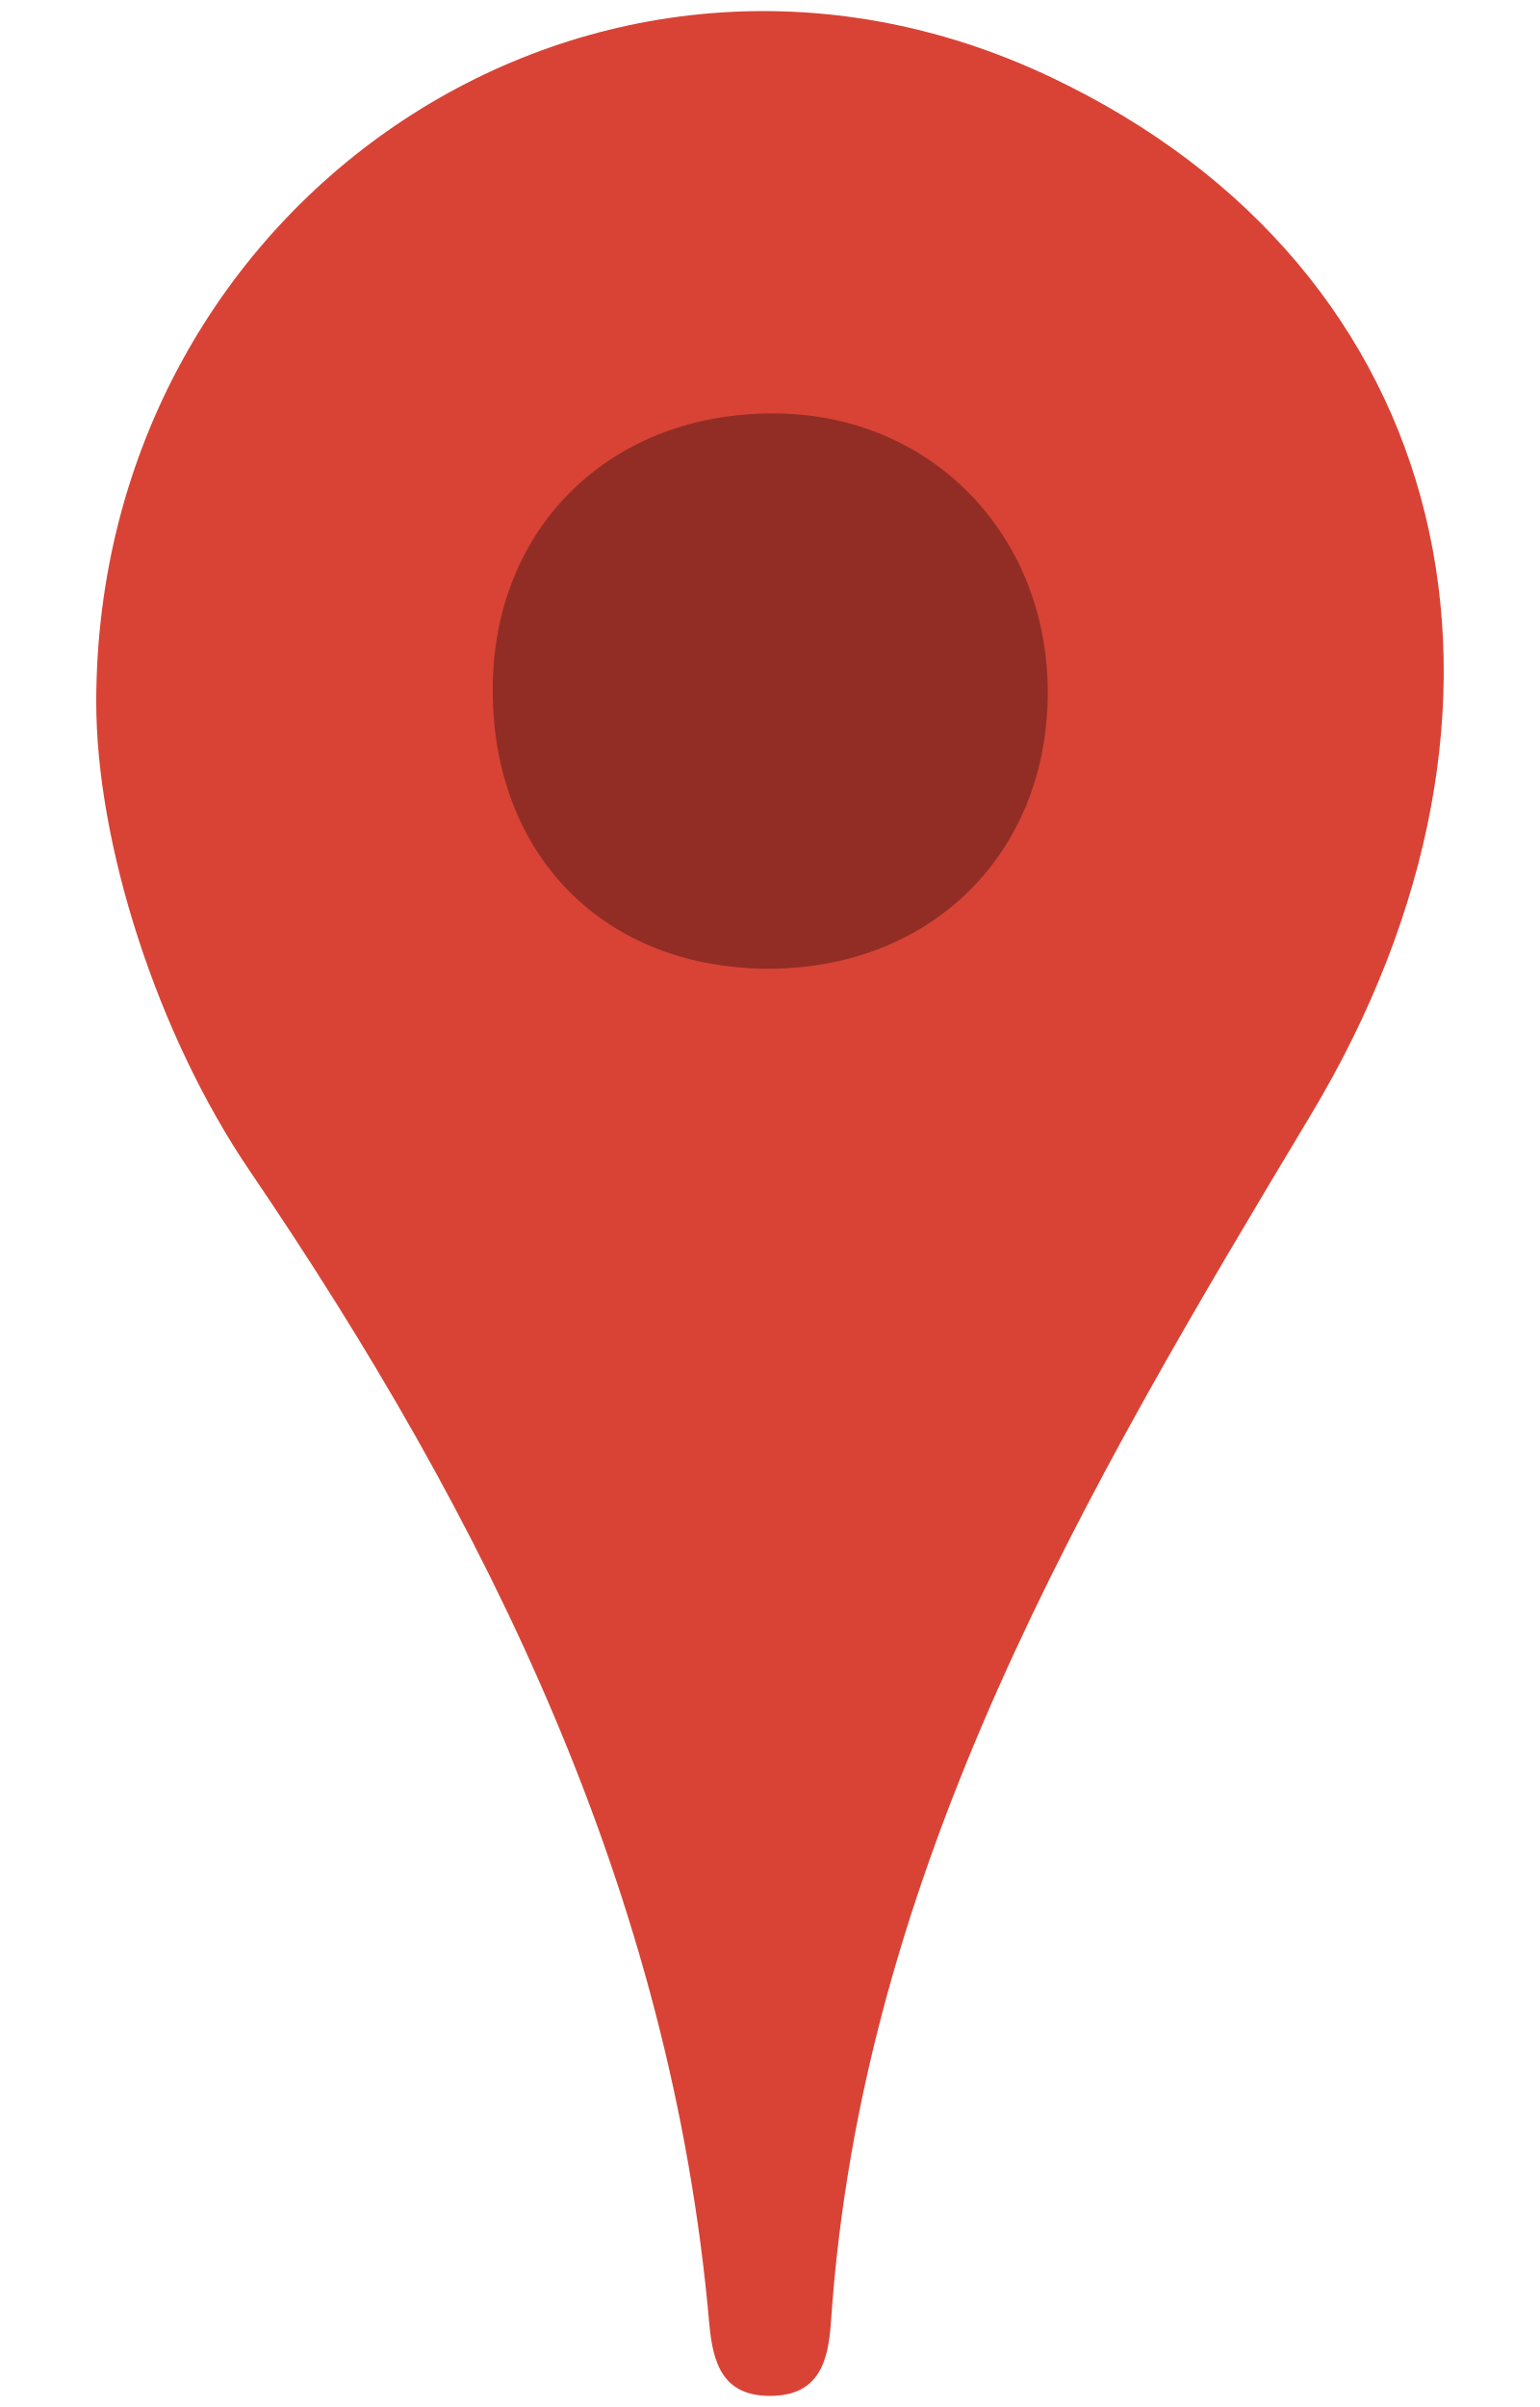
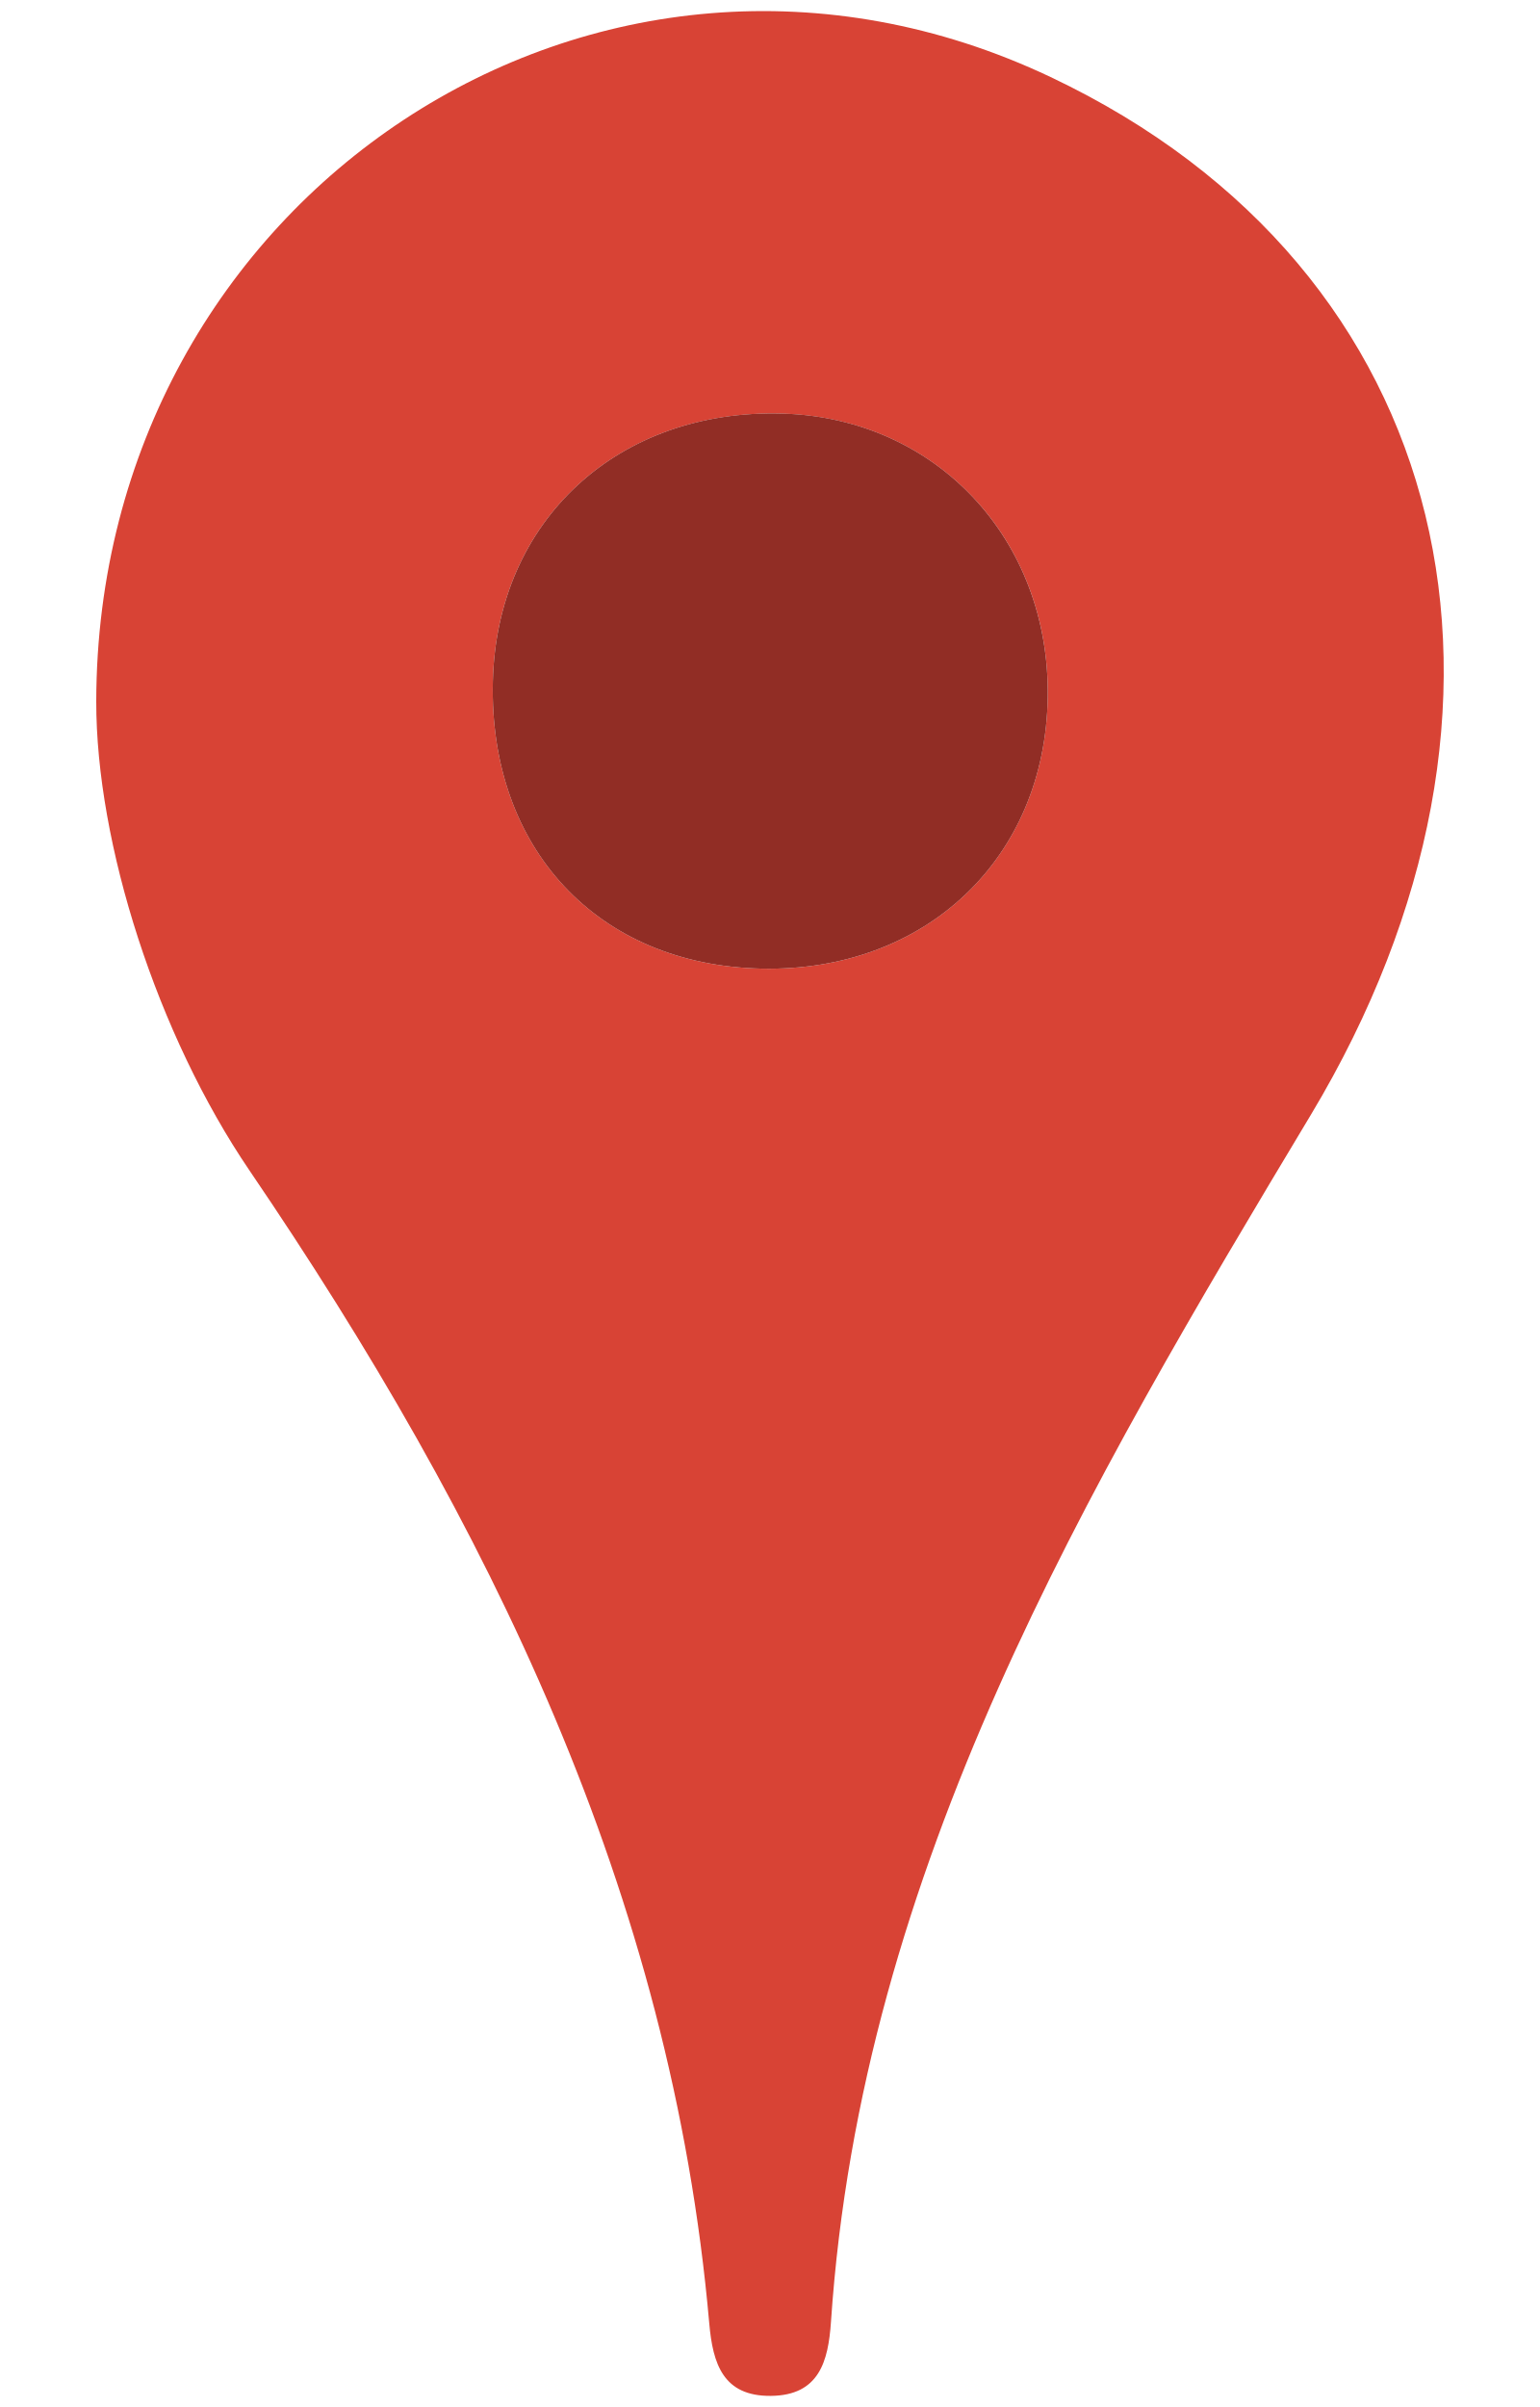
- <svg xmlns="http://www.w3.org/2000/svg" version="1.1" id="Layer_1" x="0px" y="0px" width="32px" height="50px" viewBox="0 0 32 50" enable-background="new 0 0 32 50" xml:space="preserve">
-   <g>
-     <path fill="#D84335" d="M2,14.571C2.015,4.083,12.436-2.849,21.83,1.6c8.452,4.002,10.508,13.063,5.409,21.557   c-4.682,7.799-9.337,15.649-9.972,25.073c-0.056,0.828-0.249,1.529-1.248,1.539c-0.992,0.01-1.207-0.664-1.281-1.504   C13.952,39.33,10.14,31.6,5.188,24.32C3.262,21.488,1.996,17.52,2,14.571z" />
-     <path fill="#D84335" d="M15.826,20.121c3.407,0.07,5.896-2.291,5.945-5.639c0.048-3.273-2.315-5.797-5.512-5.89   c-3.425-0.1-5.94,2.227-6.018,5.567C10.16,17.63,12.428,20.051,15.826,20.121z" />
-     <path fill="#912D25" d="M15.826,20.121c-3.399-0.07-5.667-2.491-5.585-5.963c0.078-3.34,2.594-5.667,6.018-5.567   c3.197,0.093,5.559,2.618,5.512,5.89C21.723,17.83,19.234,20.191,15.826,20.121z" />
-   </g>
+ <svg xmlns="http://www.w3.org/2000/svg" width="32" height="50" viewBox="0 0 32 50">
+   <path fill="#D84335" d="M2 14.571c.015-10.488 10.436-17.42 19.83-12.971 8.452 4.002 10.508 13.063 5.409 21.557-4.682 7.799-9.337 15.649-9.972 25.073-.056.828-.249 1.529-1.248 1.539-.992.01-1.207-.664-1.281-1.504-.786-8.935-4.598-16.665-9.55-23.945-1.926-2.832-3.192-6.8-3.188-9.749zM15.826 20.121c3.407.07 5.896-2.291 5.945-5.639.048-3.273-2.315-5.797-5.512-5.89-3.425-.1-5.94 2.227-6.018 5.567-.081 3.471 2.187 5.892 5.585 5.962z" />
+   <path fill="#912D25" d="M15.826 20.121c-3.399-.07-5.667-2.491-5.585-5.963.078-3.34 2.594-5.667 6.018-5.567 3.197.093 5.559 2.618 5.512 5.89-.048 3.349-2.537 5.71-5.945 5.64z" />
</svg>
